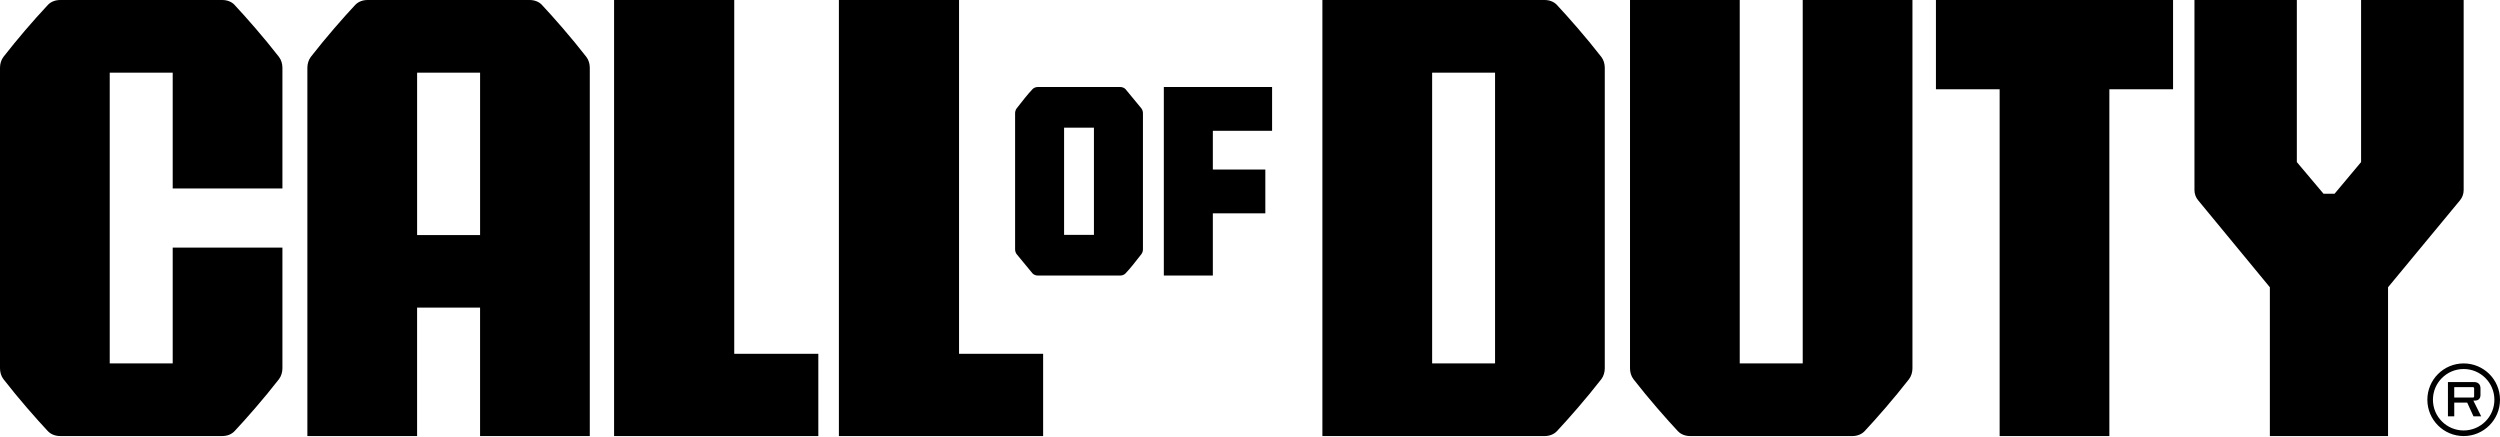
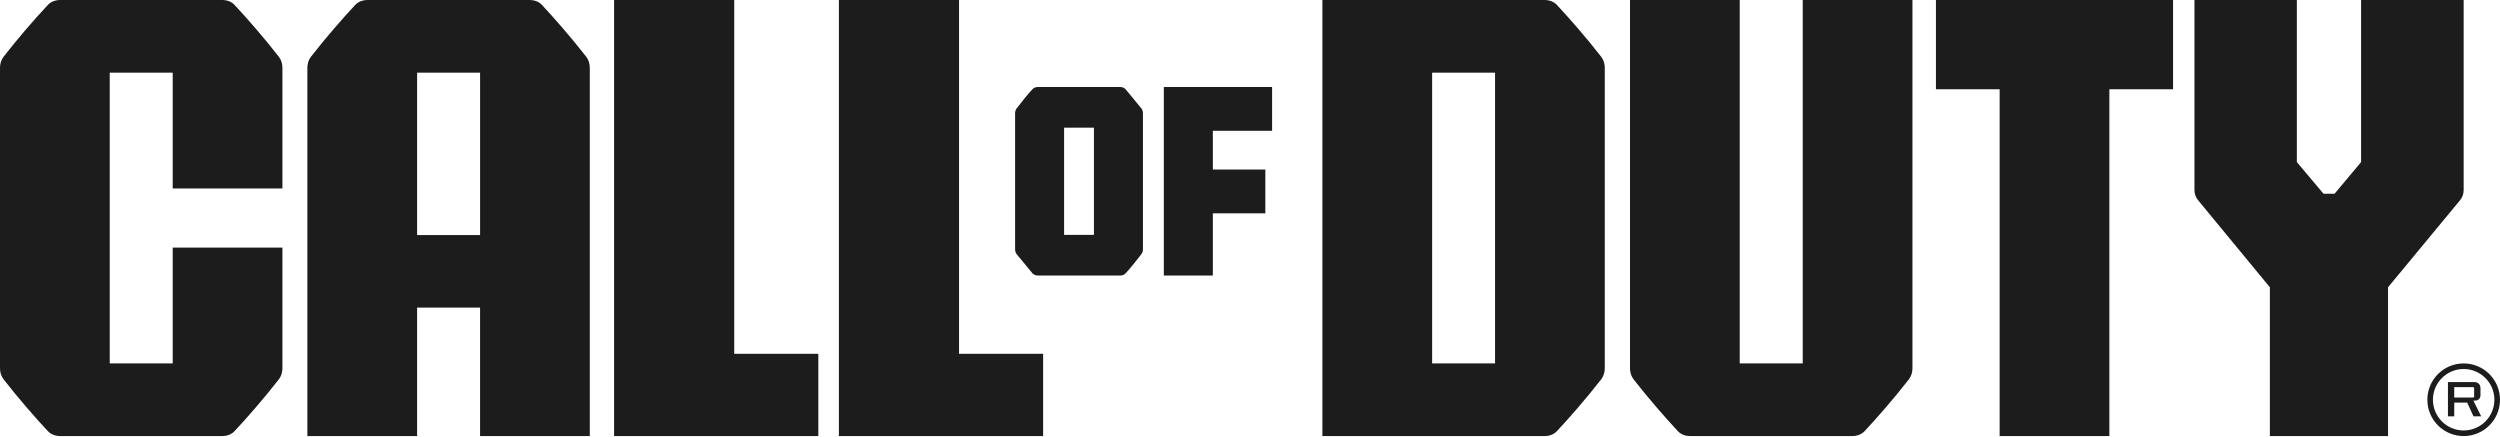
<svg xmlns="http://www.w3.org/2000/svg" width="965.404" height="168.39" viewBox="-413.904 -72.195 965.404 168.39">
-   <path d="M-130.37-72.195h-46.397v168.39h78.868V64.43h-32.471V-72.195zm86.812 0h-46.397v168.39h78.868V64.43h-32.471V-72.195zm-279.741 1.908c-1.223-1.302-2.98-1.908-4.783-1.908h-62.561c-1.802 0-3.559.6-4.782 1.908a304.2 304.2 0 0 0-17.136 20.045c-.901 1.162-1.343 2.734-1.343 4.193V70.035c0 1.473.438 3.042 1.343 4.192 5.824 7.523 12.806 15.444 17.123 20.049 1.227 1.302 2.98 1.912 4.782 1.912h62.564c1.802 0 3.56-.597 4.783-1.912 4.316-4.598 11.298-12.525 17.126-20.049.897-1.157 1.339-2.727 1.339-4.192v-46.62h-42.368v44.729h-24.32V-44.14h24.32V.588h42.368v-46.62c0-1.473-.438-3.042-1.339-4.193-5.828-7.517-12.81-15.44-17.126-20.045h.003v-.017h.007zm118.686 0c-1.223-1.302-2.98-1.908-4.782-1.908h-62.564c-1.799 0-3.556.6-4.779 1.908-4.316 4.601-11.302 12.535-17.126 20.045-.897 1.162-1.343 2.734-1.343 4.193V96.188h42.368V46.581h24.32v49.607h42.368V-46.045c0-1.47-.438-3.042-1.343-4.193-5.827-7.513-12.809-15.44-17.126-20.042h.007v-.007zm-48.219 88.872V-44.14h24.32v62.725h-24.32zm535.07 49.559h-24.324V-72.195h-42.371V70.049c0 1.466.438 3.042 1.343 4.193 5.831 7.509 12.813 15.437 17.13 20.048 1.22 1.302 2.98 1.905 4.782 1.905h62.557c1.81 0 3.563-.604 4.79-1.905 4.316-4.604 11.298-12.539 17.122-20.048.904-1.165 1.343-2.741 1.343-4.193V-72.195h-42.371V68.144h-.001zM187.327-70.287c-1.22-1.302-2.974-1.908-4.782-1.908H96.753v168.39h85.792c1.809 0 3.563-.604 4.782-1.905 4.316-4.604 11.306-12.539 17.13-20.048.897-1.165 1.343-2.741 1.343-4.193v-116.08c0-1.473-.438-3.042-1.343-4.193-5.824-7.517-12.813-15.44-17.13-20.045v-.018zm-23.899 97.293v41.138h-24.296V-44.14h24.296v71.146zm334.429-99.201h39.61V1.219a6.17 6.17 0 0 1-1.411 3.933l-27.791 33.583v57.46h-45.633v-57.46L434.938 5.152c-.932-1.11-1.426-2.504-1.426-3.933v-73.414h39.535v62.591l10.299 12.22h4.275l10.236-12.22v-62.591zM20.743-37.748c-.544-.586-1.329-.853-2.131-.853h-31.676c-.802 0-1.593.267-2.134.853-1.929 2.052-3.501 4.056-6.112 7.414-.397.518-.6 1.22-.6 1.871V24.08c0 .657.202 1.35.6 1.87l6.112 7.414c.545.582 1.333.85 2.134.85h31.676c.802 0 1.593-.268 2.131-.85 1.933-2.056 3.505-4.057 6.112-7.414.401-.521.603-1.22.603-1.87v-52.543c0-.658-.202-1.353-.603-1.871l-6.112-7.414zM8.529 5.224v13.285H-2.995v-41.415H8.529v28.13zm26.993 28.99H54.45V10.181h20.268v-16.91H54.45V-21.69h22.878V-38.6H35.522v72.814zM425.249-72.195h-24.557-42.372-24.639v34.481h24.598V96.195h42.372V-37.713h24.598v-34.482zM531.396 75.338h10.024c.815 0 1.433.213 1.871.631.452.425.671 1.027.671 1.809v2.576c0 .651-.191 1.179-.575 1.569-.391.391-.932.582-1.645.582h-.534l3.028 6.077h-2.974l-2.433-5.31h-4.995v5.31h-2.439V75.338h.001zm9.765 5.988c.116 0 .349-.226.349-.356v-3.315c0-.124-.232-.356-.349-.356h-7.332v4.021h7.332v.006zm-3.693-13.182c-7.743 0-14.019 6.276-14.019 14.025s6.275 14.026 14.019 14.026A14.03 14.03 0 0 0 551.5 82.169a14.03 14.03 0 0 0-14.032-14.025zm0 25.885c-6.551 0-11.867-5.303-11.867-11.86a11.87 11.87 0 0 1 11.867-11.867 11.87 11.87 0 0 1 11.867 11.867c0 6.558-5.317 11.86-11.867 11.86z" />
+   <path fill="#1C1C1C" d="M-130.37-72.195h-46.397v168.39h78.868V64.43h-32.471V-72.195zm86.812 0h-46.397v168.39h78.868V64.43h-32.471V-72.195zm-279.741 1.908c-1.223-1.302-2.98-1.908-4.783-1.908h-62.561c-1.802 0-3.559.6-4.782 1.908a304.2 304.2 0 0 0-17.136 20.045c-.901 1.162-1.343 2.734-1.343 4.193V70.035c0 1.473.438 3.042 1.343 4.192 5.824 7.523 12.806 15.444 17.123 20.049 1.227 1.302 2.98 1.912 4.782 1.912h62.564c1.802 0 3.56-.597 4.783-1.912 4.316-4.598 11.298-12.525 17.126-20.049.897-1.157 1.339-2.727 1.339-4.192v-46.62h-42.368v44.729h-24.32V-44.14h24.32V.588h42.368v-46.62c0-1.473-.438-3.042-1.339-4.193-5.828-7.517-12.81-15.44-17.126-20.045h.003v-.017h.007zm118.686 0c-1.223-1.302-2.98-1.908-4.782-1.908h-62.564c-1.799 0-3.556.6-4.779 1.908-4.316 4.601-11.302 12.535-17.126 20.045-.897 1.162-1.343 2.734-1.343 4.193V96.188h42.368V46.581h24.32v49.607h42.368V-46.045c0-1.47-.438-3.042-1.343-4.193-5.827-7.513-12.809-15.44-17.126-20.042h.007v-.007zm-48.219 88.872V-44.14h24.32v62.725h-24.32zm535.07 49.559h-24.324V-72.195h-42.371V70.049c0 1.466.438 3.042 1.343 4.193 5.831 7.509 12.813 15.437 17.13 20.048 1.22 1.302 2.98 1.905 4.782 1.905h62.557c1.81 0 3.563-.604 4.79-1.905 4.316-4.604 11.298-12.539 17.122-20.048.904-1.165 1.343-2.741 1.343-4.193V-72.195h-42.371V68.144h-.001zM187.327-70.287c-1.22-1.302-2.974-1.908-4.782-1.908H96.753v168.39h85.792c1.809 0 3.563-.604 4.782-1.905 4.316-4.604 11.306-12.539 17.13-20.048.897-1.165 1.343-2.741 1.343-4.193v-116.08c0-1.473-.438-3.042-1.343-4.193-5.824-7.517-12.813-15.44-17.13-20.045v-.018zm-23.899 97.293v41.138h-24.296V-44.14h24.296v71.146zm334.429-99.201h39.61V1.219a6.17 6.17 0 0 1-1.411 3.933l-27.791 33.583v57.46h-45.633v-57.46L434.938 5.152c-.932-1.11-1.426-2.504-1.426-3.933v-73.414h39.535v62.591l10.299 12.22h4.275l10.236-12.22v-62.591zM20.743-37.748c-.544-.586-1.329-.853-2.131-.853h-31.676c-.802 0-1.593.267-2.134.853-1.929 2.052-3.501 4.056-6.112 7.414-.397.518-.6 1.22-.6 1.871V24.08c0 .657.202 1.35.6 1.87l6.112 7.414c.545.582 1.333.85 2.134.85h31.676c.802 0 1.593-.268 2.131-.85 1.933-2.056 3.505-4.057 6.112-7.414.401-.521.603-1.22.603-1.87v-52.543c0-.658-.202-1.353-.603-1.871l-6.112-7.414zM8.529 5.224v13.285H-2.995v-41.415H8.529v28.13zm26.993 28.99H54.45V10.181h20.268v-16.91H54.45V-21.69h22.878V-38.6H35.522v72.814zM425.249-72.195h-24.557-42.372-24.639v34.481h24.598V96.195h42.372V-37.713h24.598v-34.482zM531.396 75.338h10.024c.815 0 1.433.213 1.871.631.452.425.671 1.027.671 1.809v2.576c0 .651-.191 1.179-.575 1.569-.391.391-.932.582-1.645.582h-.534l3.028 6.077h-2.974l-2.433-5.31h-4.995v5.31h-2.439V75.338h.001zm9.765 5.988c.116 0 .349-.226.349-.356v-3.315c0-.124-.232-.356-.349-.356h-7.332v4.021h7.332v.006zm-3.693-13.182c-7.743 0-14.019 6.276-14.019 14.025s6.275 14.026 14.019 14.026A14.03 14.03 0 0 0 551.5 82.169a14.03 14.03 0 0 0-14.032-14.025zm0 25.885c-6.551 0-11.867-5.303-11.867-11.86a11.87 11.87 0 0 1 11.867-11.867 11.87 11.87 0 0 1 11.867 11.867c0 6.558-5.317 11.86-11.867 11.86z" />
</svg>
